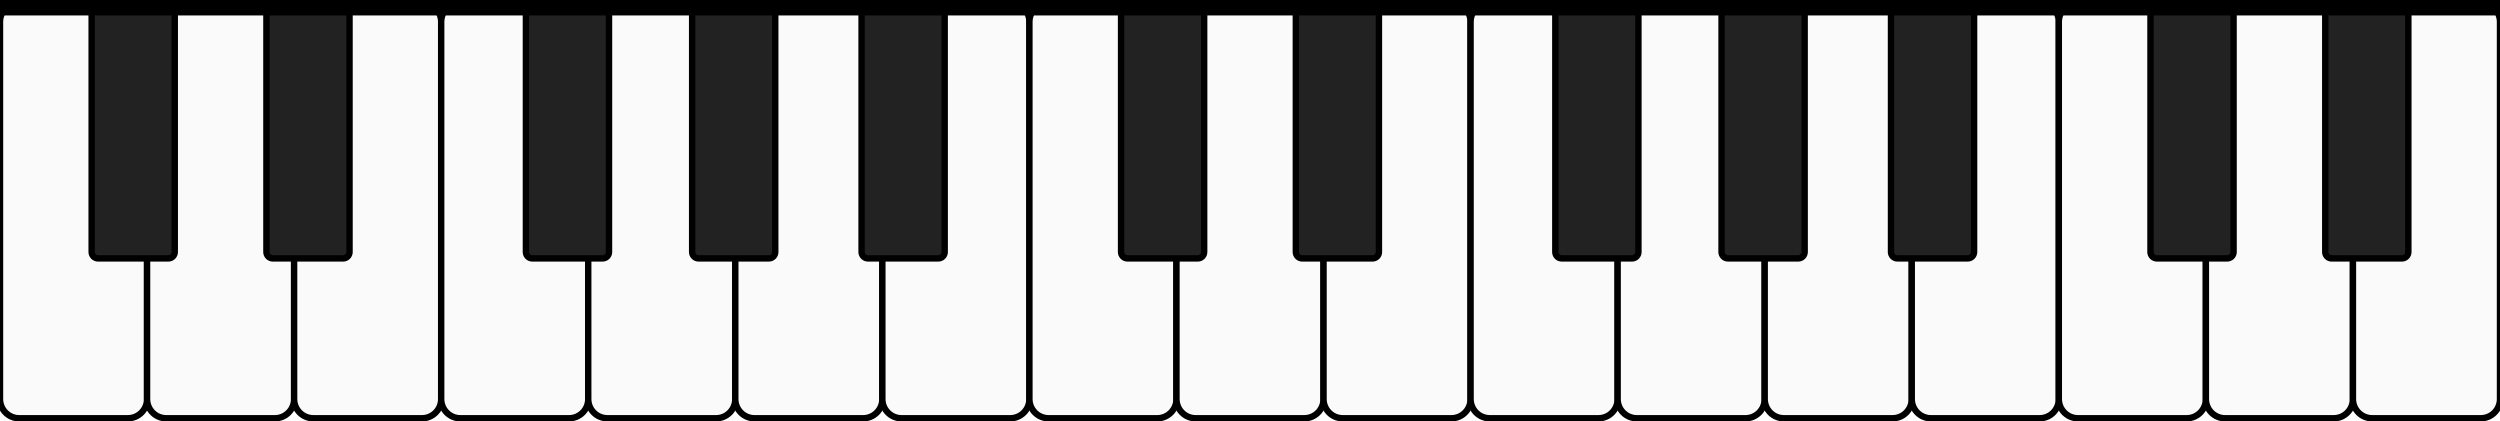
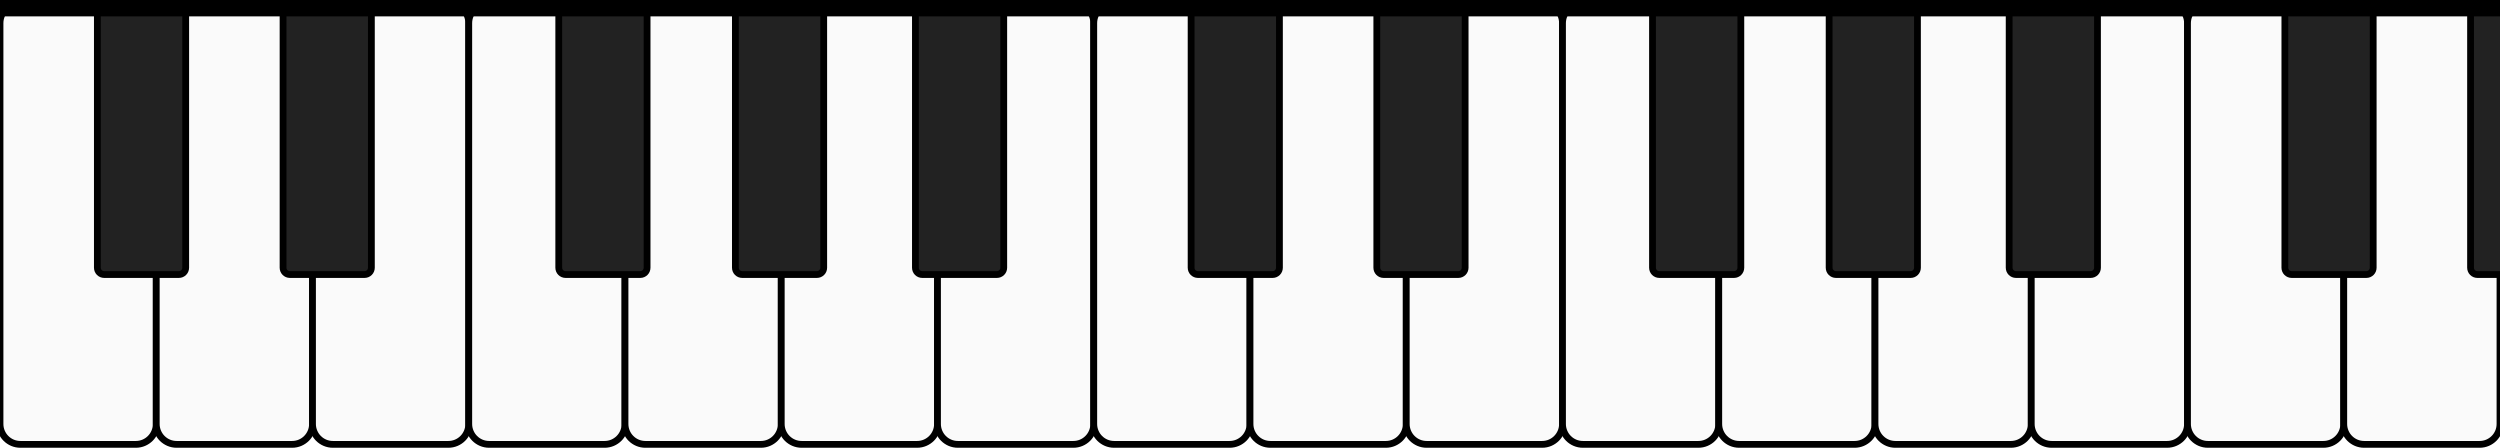
- <svg xmlns="http://www.w3.org/2000/svg" width="392" height="66" viewBox="0 0 391 65" version="1.1">
+ <svg xmlns="http://www.w3.org/2000/svg" width="369" height="66" viewBox="0 0 368 65" version="1.1">
  <rect style="fill:#fafafa;stroke:black" x="0" y="0" width="23" height="65" ry="3" />
  <rect style="fill:#fafafa;stroke:black" x="23" y="0" width="23" height="65" ry="3" />
  <rect style="fill:#fafafa;stroke:black" x="46" y="0" width="23" height="65" ry="3" />
  <rect style="fill:#fafafa;stroke:black" x="69" y="0" width="23" height="65" ry="3" />
  <rect style="fill:#fafafa;stroke:black" x="92" y="0" width="23" height="65" ry="3" />
  <rect style="fill:#fafafa;stroke:black" x="115" y="0" width="23" height="65" ry="3" />
  <rect style="fill:#fafafa;stroke:black" x="138" y="0" width="23" height="65" ry="3" />
  <rect style="fill:#fafafa;stroke:black" x="161" y="0" width="23" height="65" ry="3" />
  <rect style="fill:#fafafa;stroke:black" x="184" y="0" width="23" height="65" ry="3" />
  <rect style="fill:#fafafa;stroke:black" x="207" y="0" width="23" height="65" ry="3" />
  <rect style="fill:#fafafa;stroke:black" x="230" y="0" width="23" height="65" ry="3" />
  <rect style="fill:#fafafa;stroke:black" x="253" y="0" width="23" height="65" ry="3" />
  <rect style="fill:#fafafa;stroke:black" x="276" y="0" width="23" height="65" ry="3" />
  <rect style="fill:#fafafa;stroke:black" x="299" y="0" width="23" height="65" ry="3" />
  <rect style="fill:#fafafa;stroke:black" x="322" y="0" width="23" height="65" ry="3" />
  <rect style="fill:#fafafa;stroke:black" x="345" y="0" width="23" height="65" ry="3" />
-   <rect style="fill:#fafafa;stroke:black" x="368" y="0" width="23" height="65" ry="3" />
  <rect style="fill:#222222;stroke:black" x="14.333" y="0" width="13" height="40" ry="1" />
  <rect style="fill:#222222;stroke:black" x="41.667" y="0" width="13" height="40" ry="1" />
  <rect style="fill:#222222;stroke:black" x="82.25" y="0" width="13" height="40" ry="1" />
  <rect style="fill:#222222;stroke:black" x="108.25" y="0" width="13" height="40" ry="1" />
  <rect style="fill:#222222;stroke:black" x="134.75" y="0" width="13" height="40" ry="1" />
  <rect style="fill:#222222;stroke:black" x="175.333" y="0" width="13" height="40" ry="1" />
  <rect style="fill:#222222;stroke:black" x="202.667" y="0" width="13" height="40" ry="1" />
  <rect style="fill:#222222;stroke:black" x="243.25" y="0" width="13" height="40" ry="1" />
  <rect style="fill:#222222;stroke:black" x="269.25" y="0" width="13" height="40" ry="1" />
  <rect style="fill:#222222;stroke:black" x="295.75" y="0" width="13" height="40" ry="1" />
  <rect style="fill:#222222;stroke:black" x="336.333" y="0" width="13" height="40" ry="1" />
  <rect style="fill:#222222;stroke:black" x="363.667" y="0" width="13" height="40" ry="1" />
-   <rect y="-1" width="391" height="3" />
+   <rect y="-1" width="368" height="3" />
</svg>
